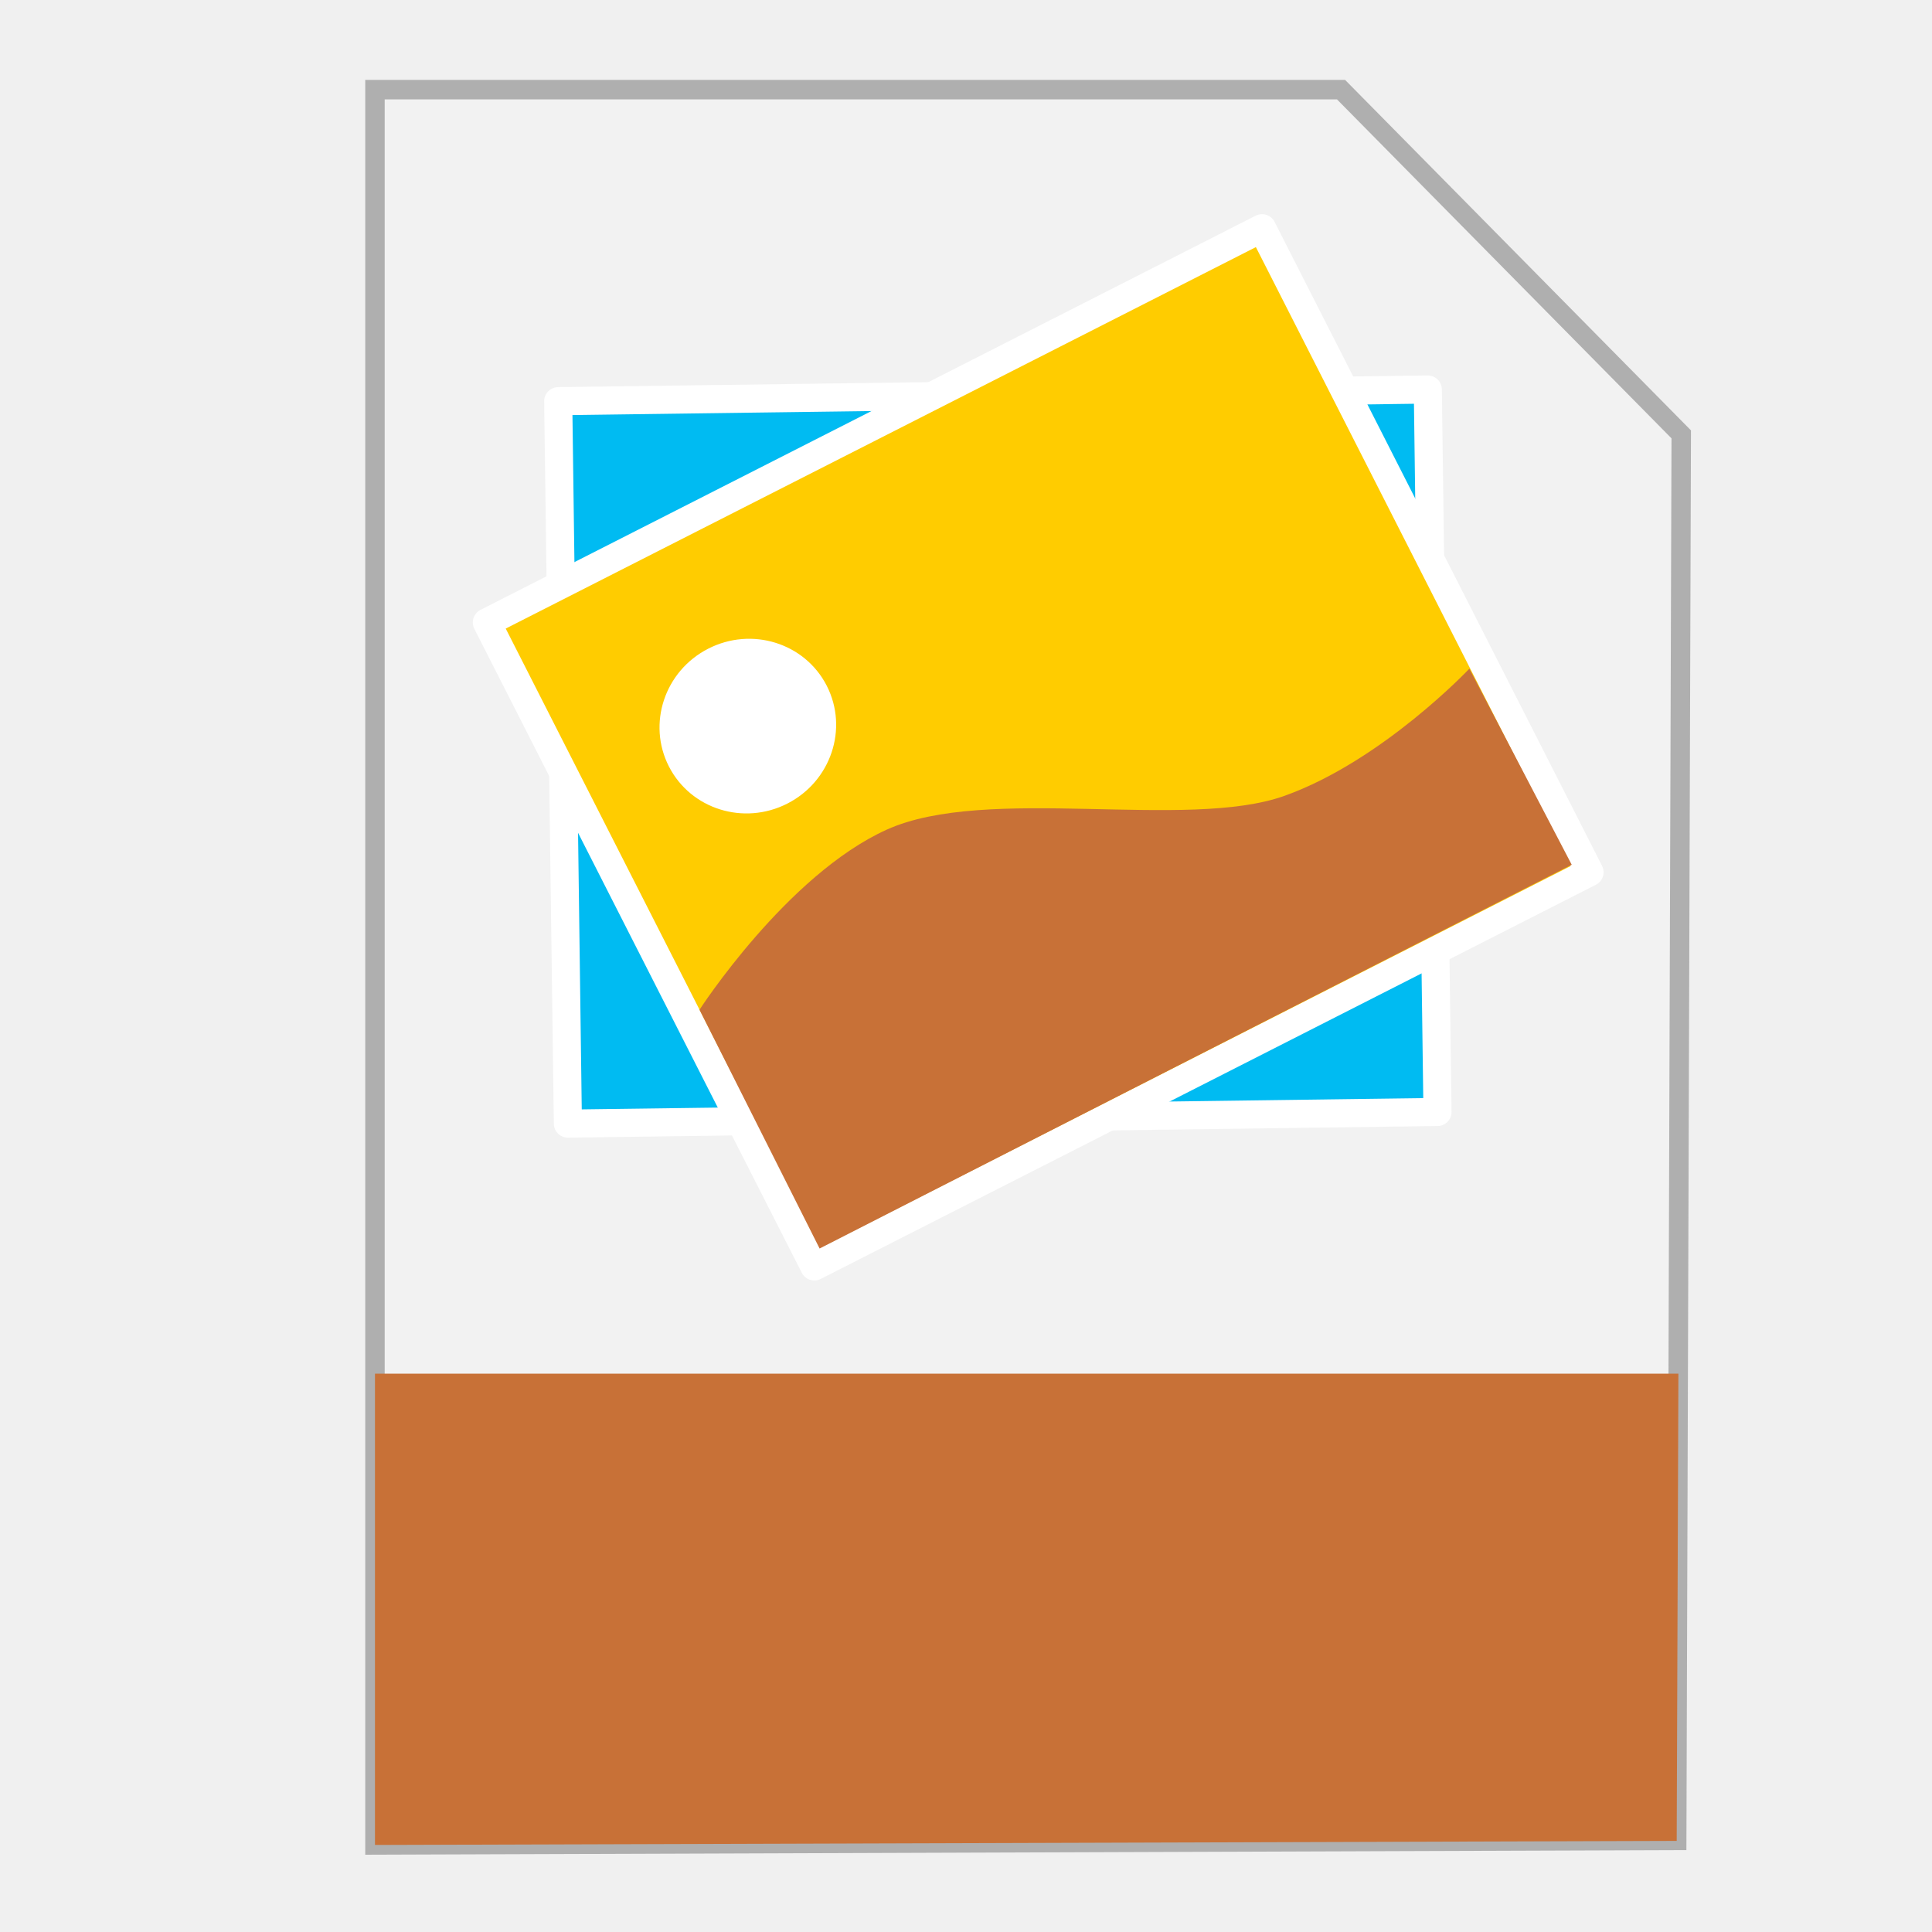
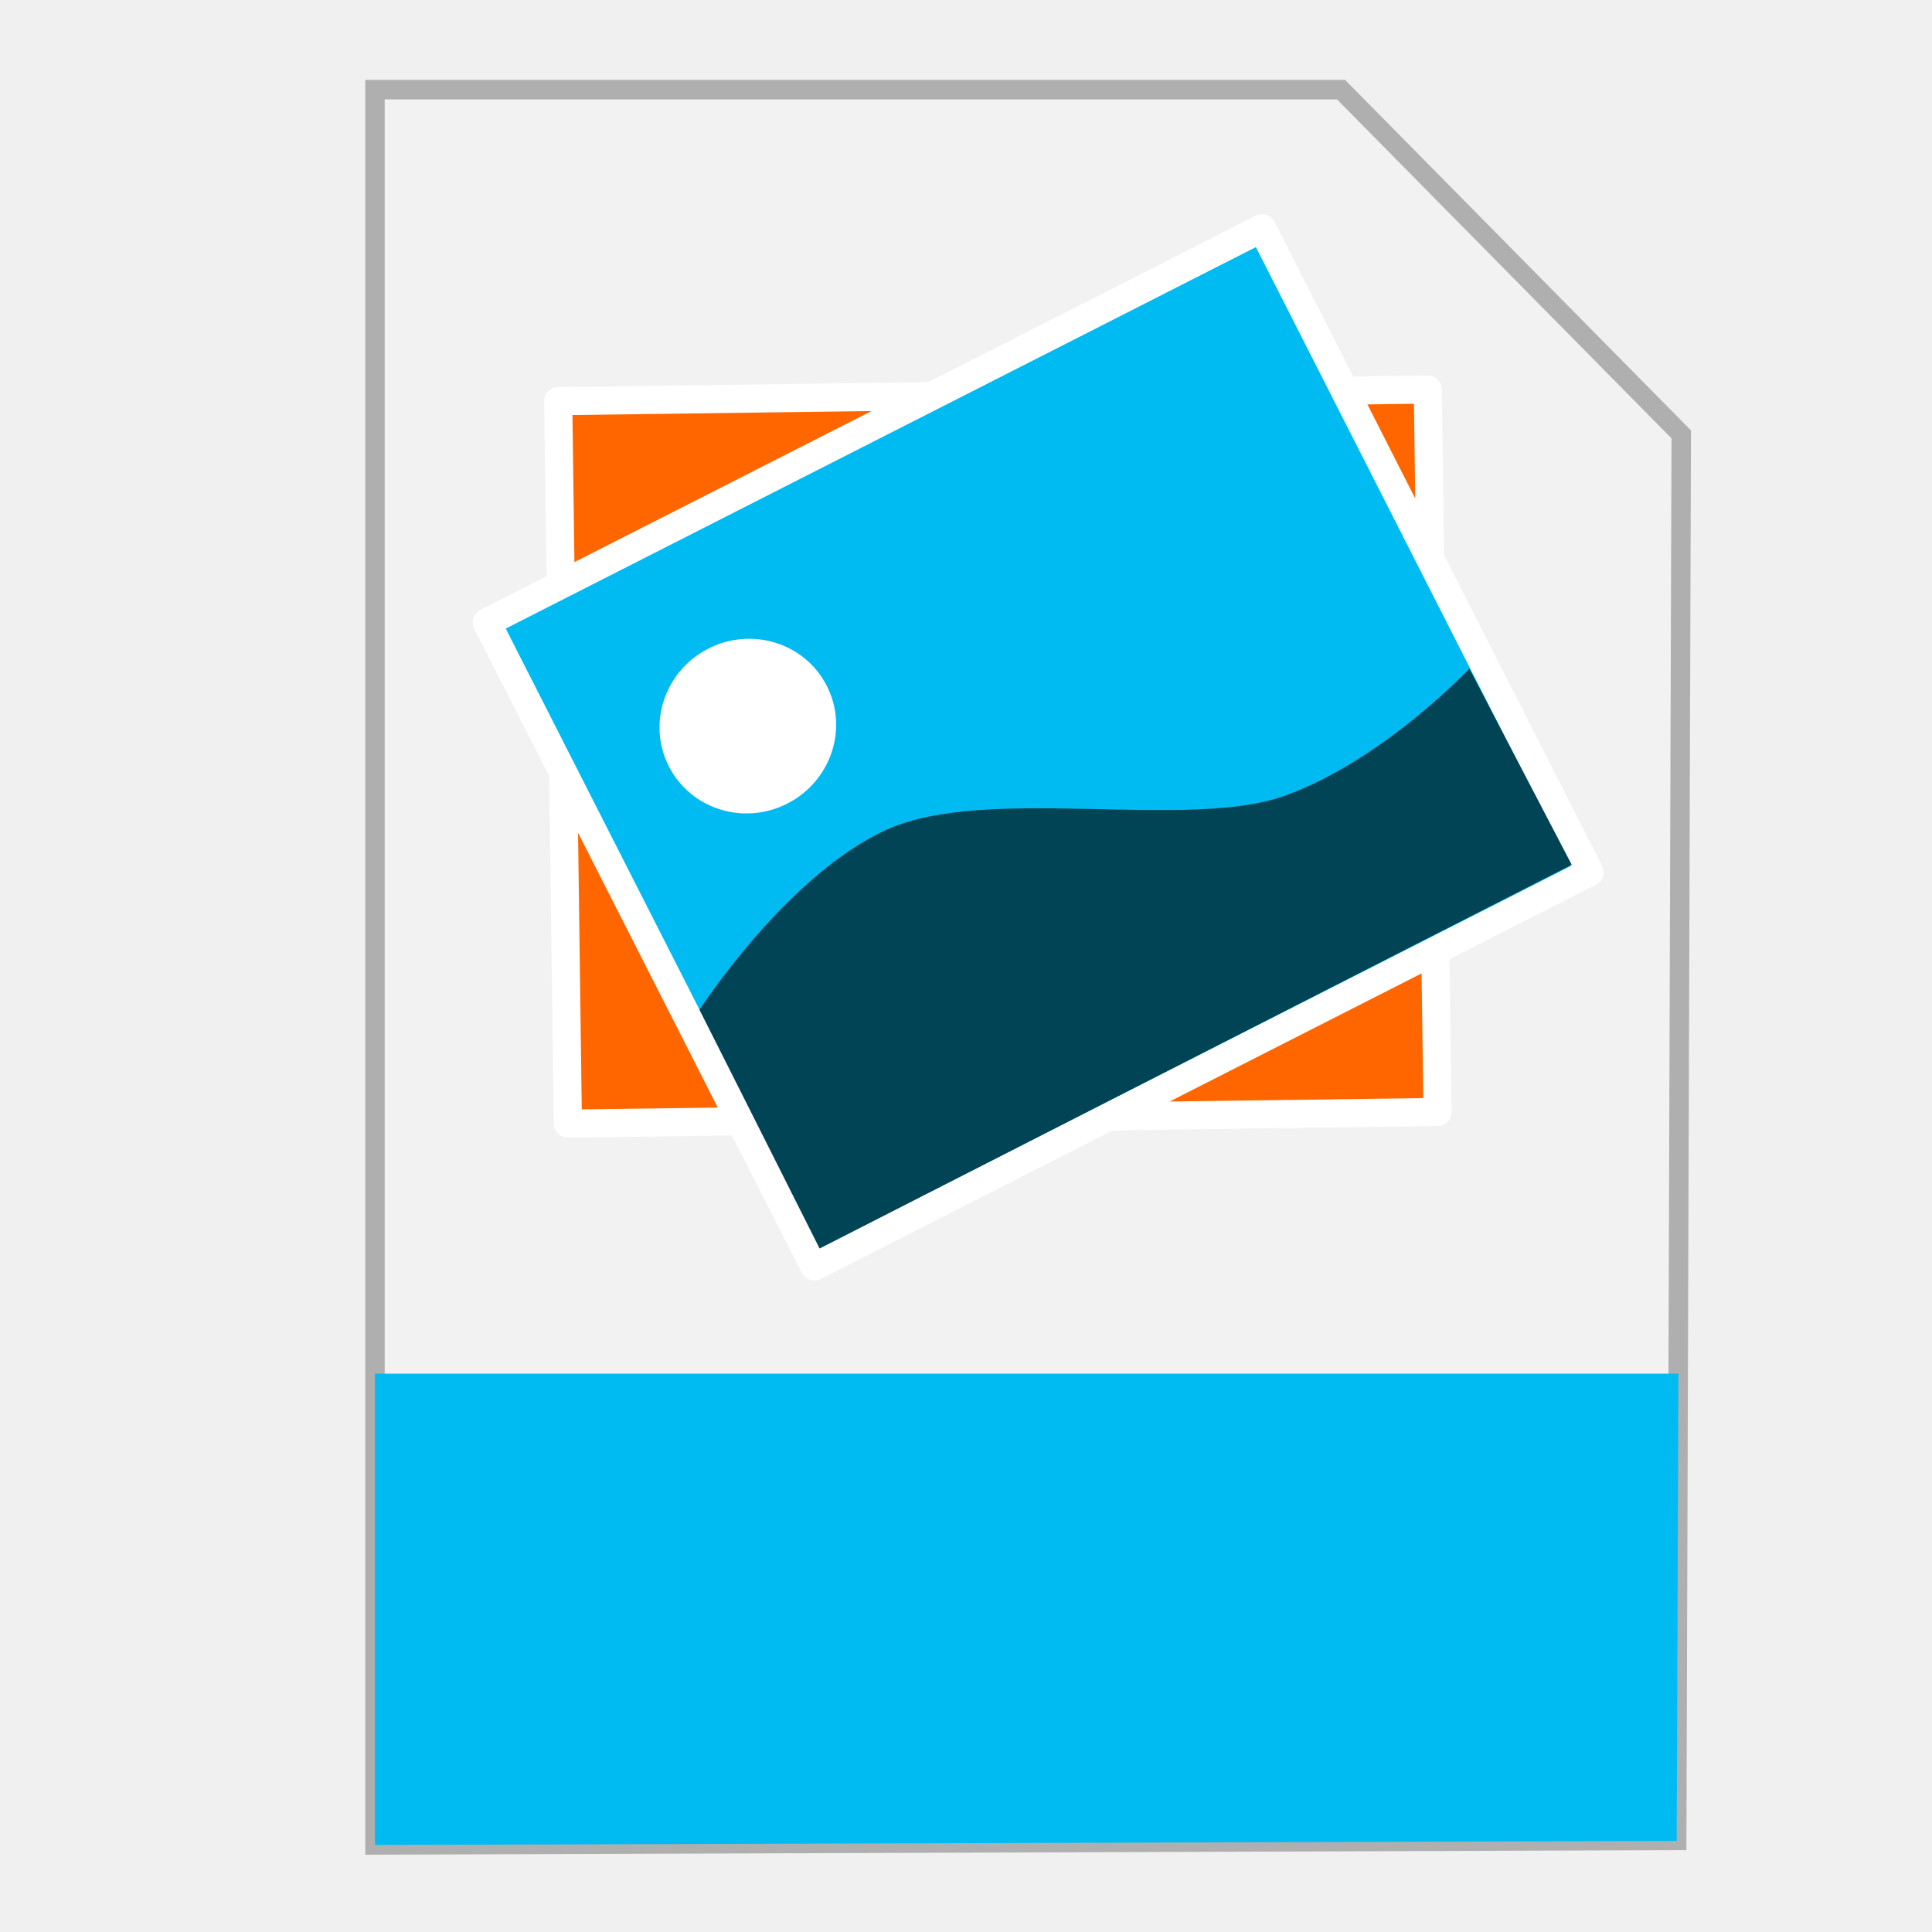
<svg xmlns="http://www.w3.org/2000/svg" width="500" height="500" id="svg2" version="1.1">
  <defs id="defs4" />
  <g id="layer1" transform="translate(0,-552.3622)">
-     <g id="g3356">
+     <g id="g4152">
      <path id="path3364" d="m 97.041,1029.836 336.888,-1.174 1.174,-363.886 -88.037,-89.211 -250.025,0 z" style="fill:#f2f2f2;fill-rule:evenodd;stroke:#afafaf;stroke-width:5.035;stroke-linecap:butt;stroke-linejoin:miter;stroke-miterlimit:4;stroke-dasharray:none;stroke-opacity:1" />
-       <path id="rect4228" d="m 97.041,907.867 0,121.968 336.889,-1.048 0.438,-120.919 -337.326,0 z" style="fill:#c87137;fill-opacity:1;stroke:none;stroke-width:5;stroke-miterlimit:4;stroke-dasharray:none;stroke-opacity:1" />
-       <g id="g4219" transform="translate(-1.145949,-135.5654)">
-         <rect style="fill:#00bbf2;fill-opacity:1;stroke:#ffffff;stroke-width:7.272;stroke-linecap:round;stroke-linejoin:round;stroke-miterlimit:4;stroke-dasharray:none;stroke-opacity:1" id="rect2997-3" width="225.072" height="186.983" x="134.995" y="793.631" transform="matrix(0.9999103,-0.01339323,0.01339323,0.9999103,0,0)" />
-         <rect style="fill:#ffcc00;fill-opacity:1;stroke:#ffffff;stroke-width:7.272;stroke-linecap:round;stroke-linejoin:round;stroke-miterlimit:4;stroke-dasharray:none;stroke-opacity:1" id="rect2997" width="225.072" height="186.983" x="-271.505" y="814.41" transform="matrix(0.8913719,-0.4532728,0.4532728,0.8913719,0,0)" />
-         <path style="fill:#ffffff;fill-opacity:1;stroke:none" id="path3767" d="m -200.52,868.947 a 22.94,22.507 0 0 1 -22.913,22.507 22.94,22.507 0 0 1 -22.967,-22.454 22.94,22.507 0 0 1 22.859,-22.56 22.94,22.507 0 0 1 23.021,22.401" transform="matrix(0.8913718,-0.4532728,0.4532728,0.8913719,0,0)" />
-         <path style="fill:#c87137;fill-opacity:1;stroke:none;stroke-width:0.466px;stroke-linecap:butt;stroke-linejoin:miter;stroke-opacity:1" d="m 182.178,949.248 31.08,61.794 194.649,-99.324 -26.488,-50.738 c 0,0 -22.49,23.832 -47.82,32.901 -25.33,9.069 -77.116,-2.963 -103.008,8.775 -25.892,11.738 -48.412,46.593 -48.412,46.593 z" id="path3787" />
-       </g>
+       <path id="rect4228" d="m 97.041,907.867 0,121.968 336.889,-1.048 0.438,-120.919 -337.326,0 z" style="fill:#00bbf2;fill-opacity:1;stroke:none;stroke-width:5;stroke-miterlimit:4;stroke-dasharray:none;stroke-opacity:1" />
+       <rect transform="matrix(0.9999103,-0.01339323,0.01339323,0.9999103,0,0)" y="658.062" x="135.665" height="186.983" width="225.072" id="rect2997-3" style="fill:#ff6600;fill-opacity:1;stroke:#ffffff;stroke-width:7.272;stroke-linecap:round;stroke-linejoin:round;stroke-miterlimit:4;stroke-dasharray:none;stroke-opacity:1" />
+       <rect transform="matrix(0.8913719,-0.4532728,0.4532728,0.8913719,0,0)" y="693.052" x="-211.078" height="186.983" width="225.072" id="rect2997" style="fill:#00bbf2;fill-opacity:1;stroke:#ffffff;stroke-width:7.272;stroke-linecap:round;stroke-linejoin:round;stroke-miterlimit:4;stroke-dasharray:none;stroke-opacity:1" />
+       <path transform="matrix(0.8913718,-0.4532728,0.4532728,0.8913719,0,0)" d="m -140.094,747.588 a 22.94,22.507 0 0 1 -22.913,22.507 22.94,22.507 0 0 1 -22.967,-22.454 22.94,22.507 0 0 1 22.859,-22.56 22.94,22.507 0 0 1 23.021,22.401" id="path3767" style="fill:#ffffff;fill-opacity:1;stroke:none" />
+       <path id="path3787" d="m 181.032,813.683 31.08,61.794 194.649,-99.324 -26.488,-50.738 c 0,0 -22.49,23.832 -47.82,32.901 -25.33,9.069 -77.116,-2.963 -103.008,8.775 -25.892,11.738 -48.412,46.593 -48.412,46.593 z" style="fill:#004455;fill-opacity:1;stroke:none;stroke-width:0.466px;stroke-linecap:butt;stroke-linejoin:miter;stroke-opacity:1" />
    </g>
  </g>
</svg>
